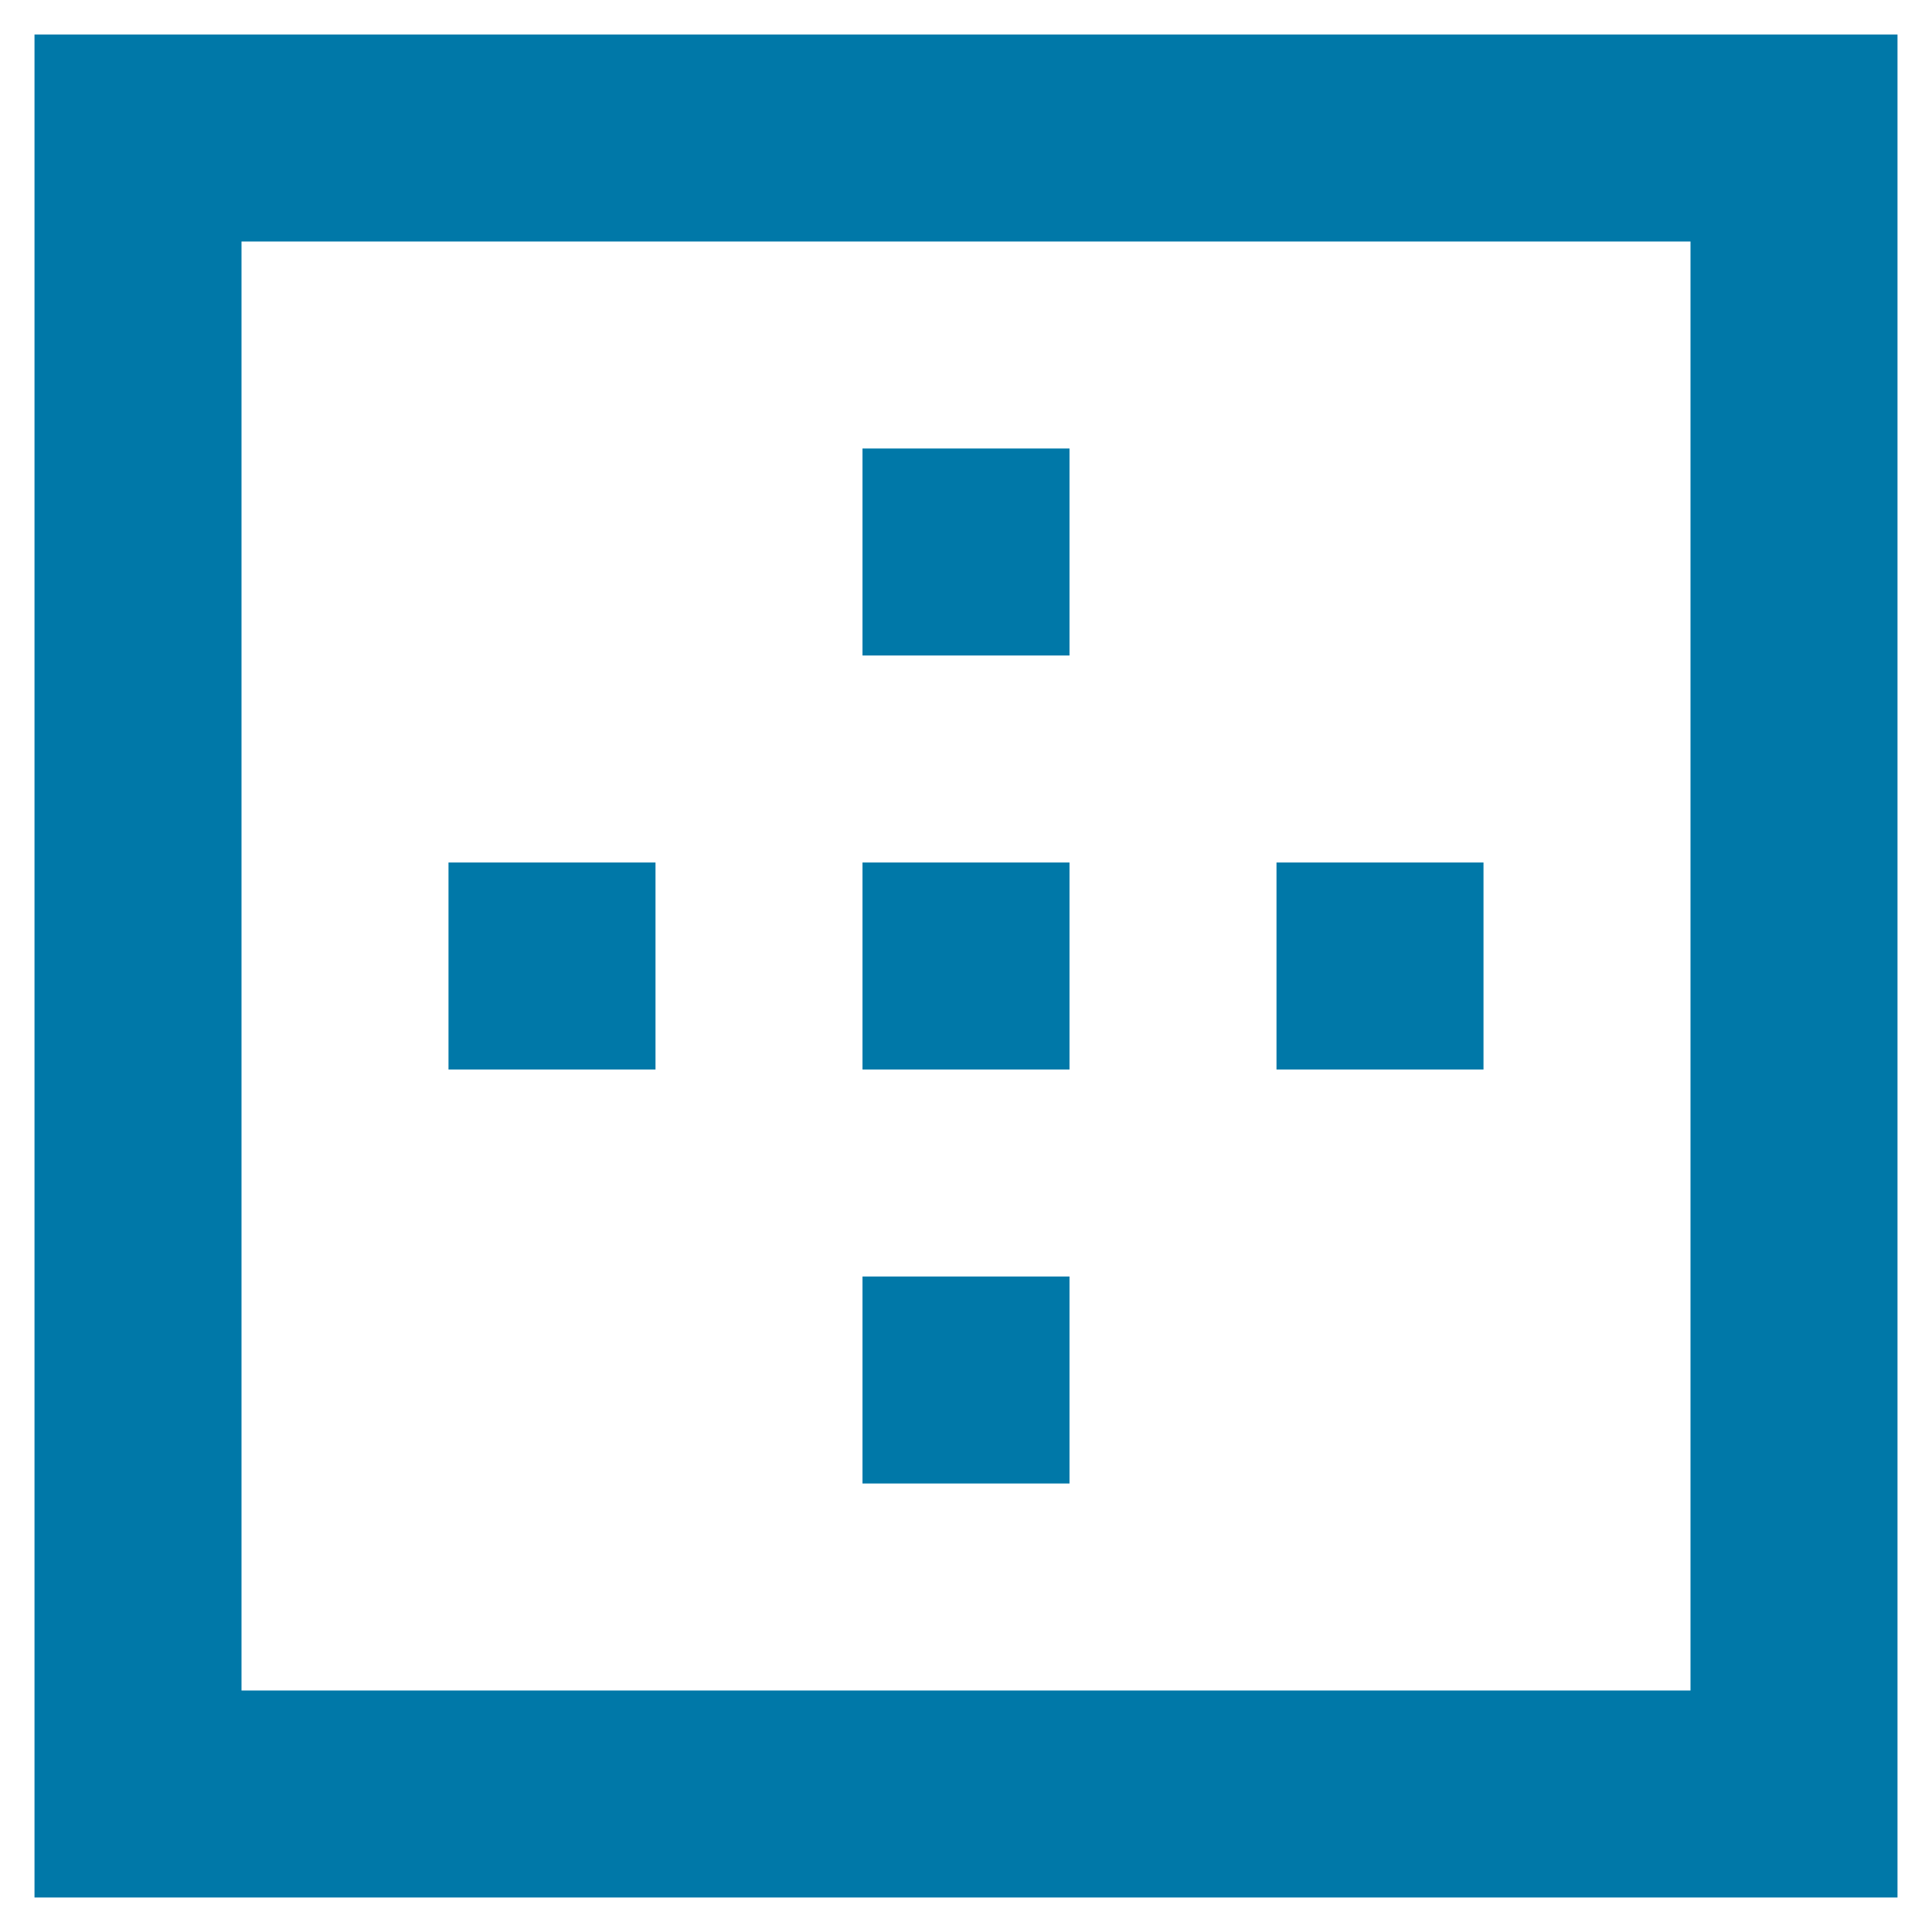
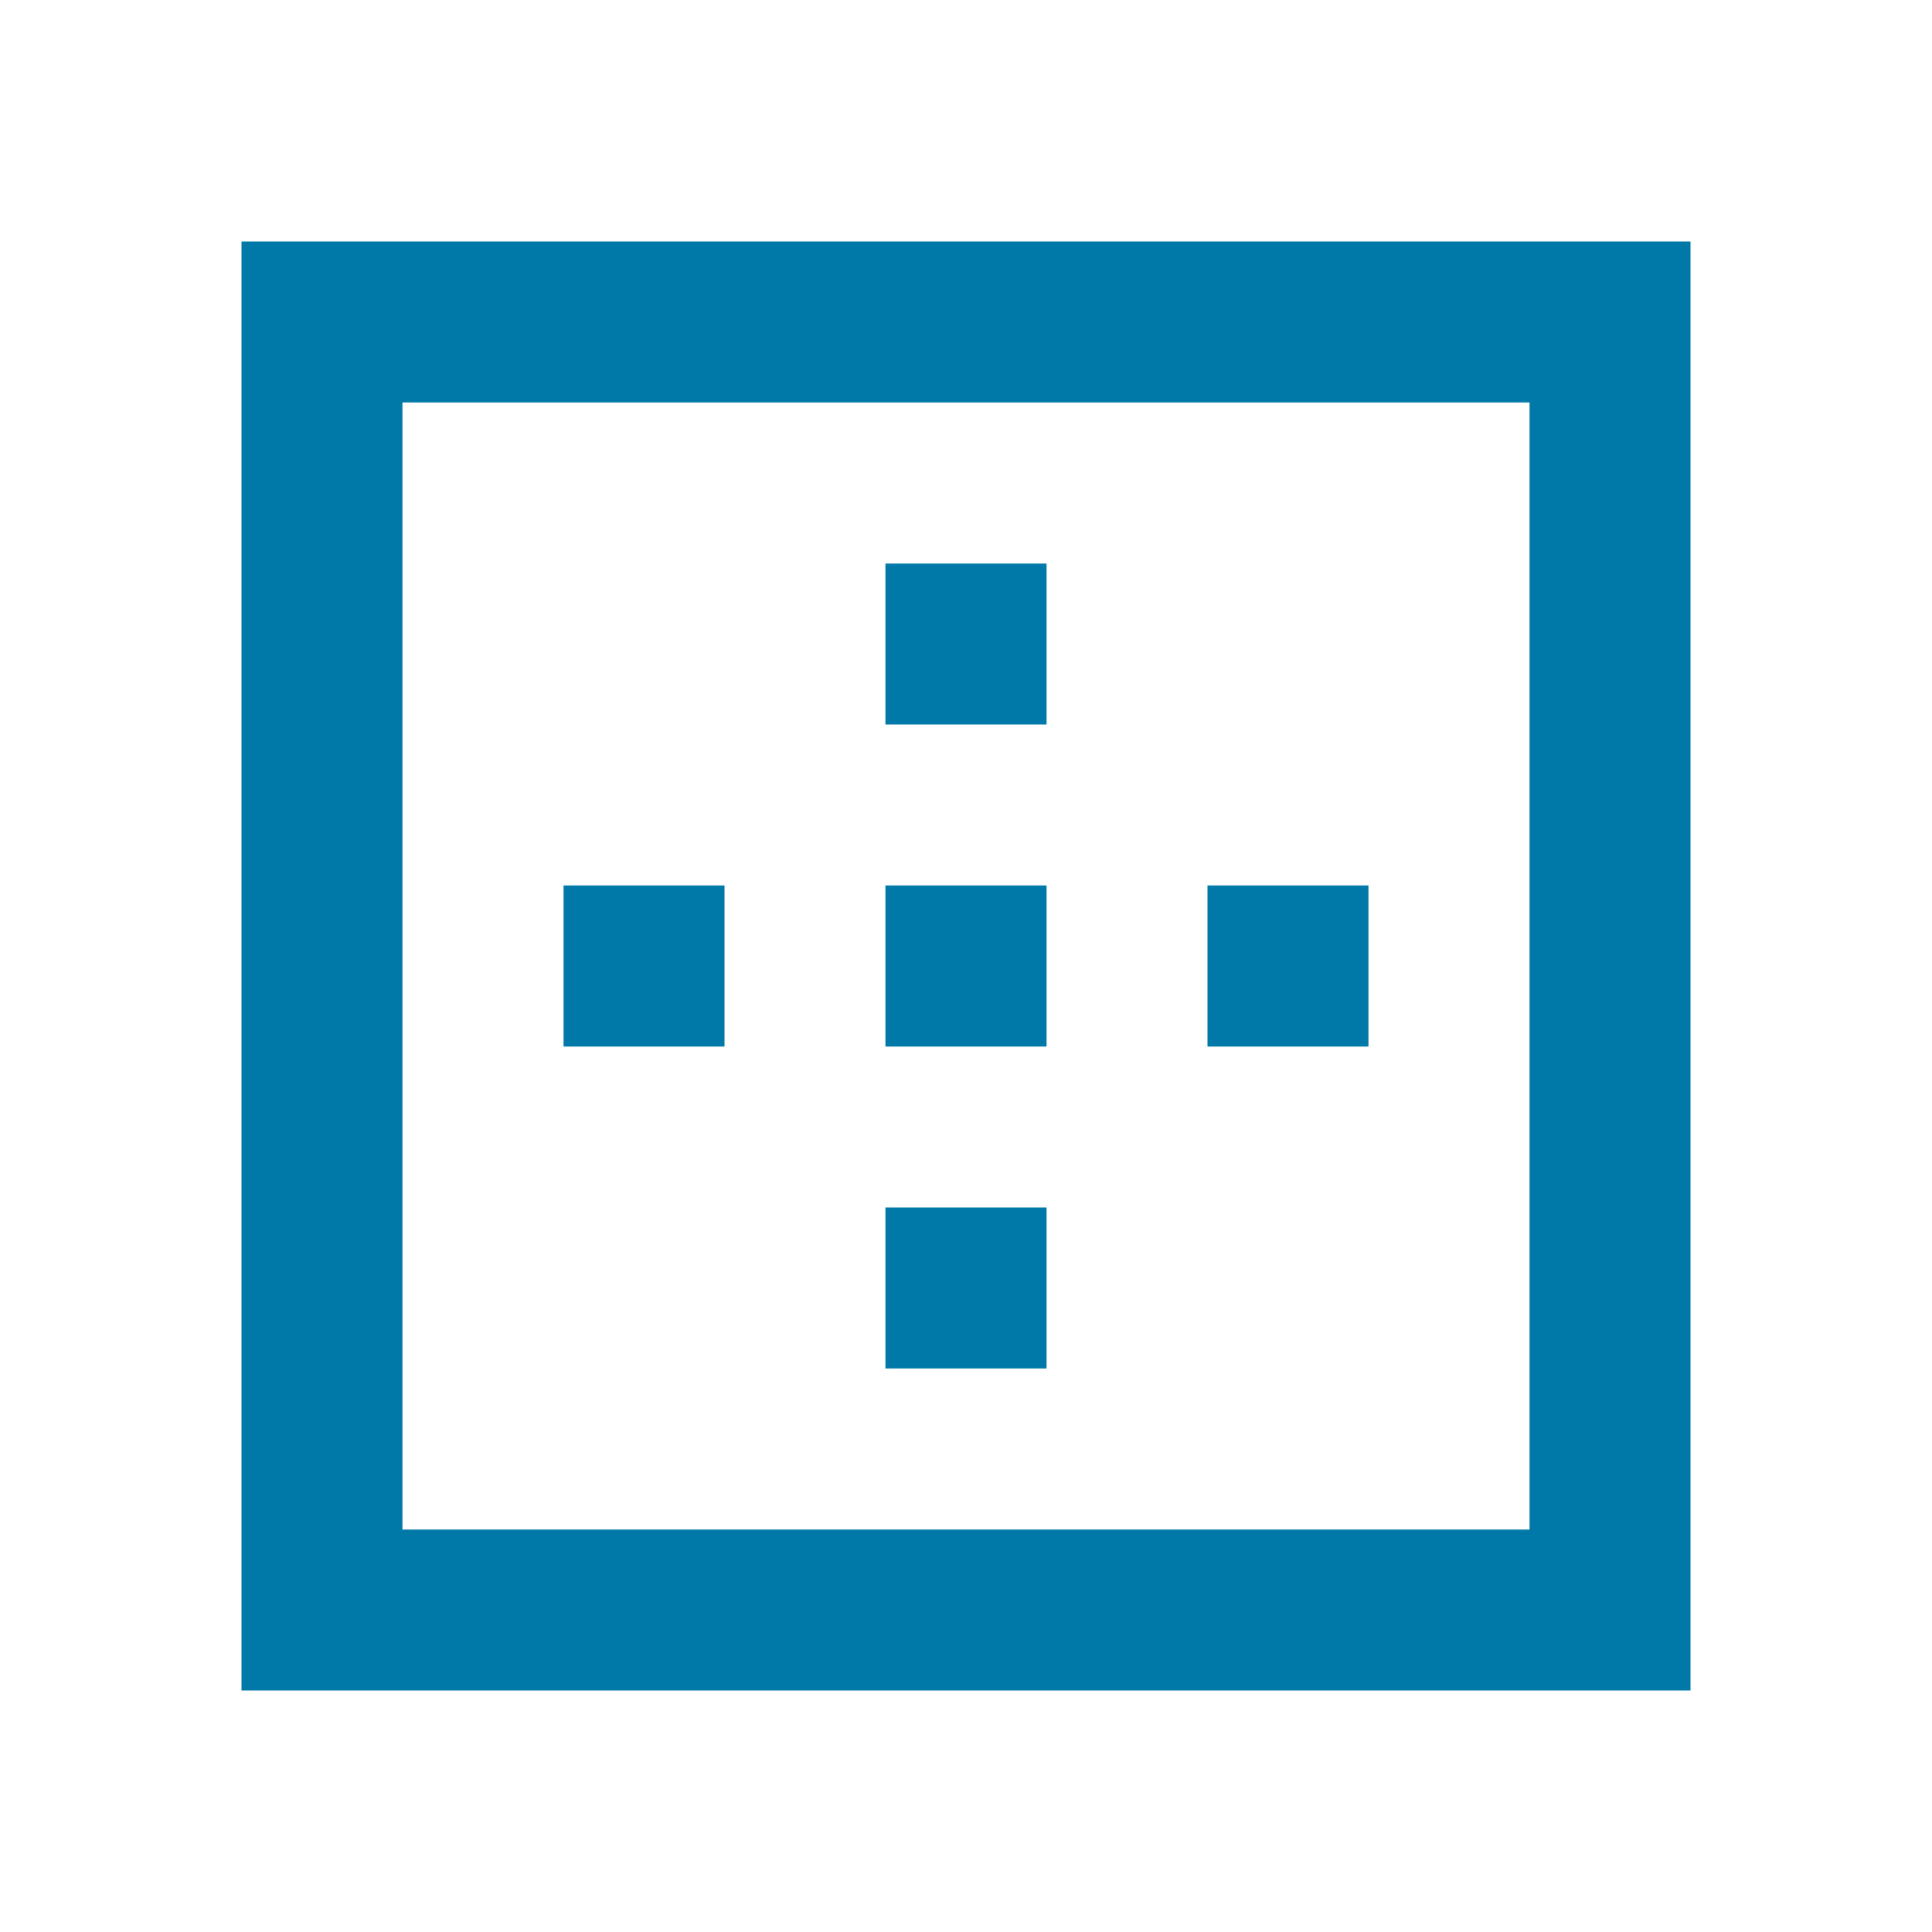
- <svg xmlns="http://www.w3.org/2000/svg" width="14" height="14" viewBox="0 0 14 14">
-   <g fill="none" fill-rule="evenodd" transform="translate(-2 -2)">
-     <polygon points="0 0 18 0 18 18 0 18" />
-     <path fill="#0078A8" fill-rule="nonzero" d="M9.75,5.25 L8.25,5.25 L8.25,6.75 L9.75,6.75 L9.75,5.25 Z M9.75,8.25 L8.25,8.25 L8.25,9.75 L9.75,9.75 L9.75,8.25 Z M12.75,8.25 L11.25,8.25 L11.25,9.75 L12.75,9.75 L12.75,8.25 Z M2.25,2.25 L2.25,15.75 L15.75,15.75 L15.75,2.25 L2.25,2.25 Z M14.25,14.25 L3.75,14.25 L3.75,3.75 L14.25,3.75 L14.25,14.25 Z M9.75,11.25 L8.25,11.25 L8.25,12.75 L9.75,12.75 L9.75,11.25 Z M6.75,8.25 L5.25,8.25 L5.25,9.75 L6.75,9.75 L6.75,8.25 Z" />
-   </g>
+ <svg xmlns="http://www.w3.org/2000/svg" width="18" height="18" viewBox="0 0 18 18">
+   <path fill="#0078A8" fill-rule="nonzero" d="M9.75,5.25 L8.25,5.25 L8.25,6.75 L9.75,6.75 L9.75,5.25 Z M9.75,8.25 L8.25,8.25 L8.25,9.75 L9.75,9.75 L9.75,8.25 Z M12.75,8.25 L11.25,8.25 L11.25,9.75 L12.75,9.75 L12.75,8.25 Z M2.25,2.25 L2.25,15.75 L15.75,15.75 L15.75,2.25 L2.25,2.25 Z M14.25,14.25 L3.75,14.25 L3.75,3.75 L14.25,3.75 L14.25,14.25 Z M9.75,11.25 L8.25,11.25 L8.25,12.75 L9.75,12.75 L9.75,11.25 Z M6.75,8.25 L5.25,8.25 L5.25,9.75 L6.75,9.75 L6.75,8.25 Z" />
</svg>
